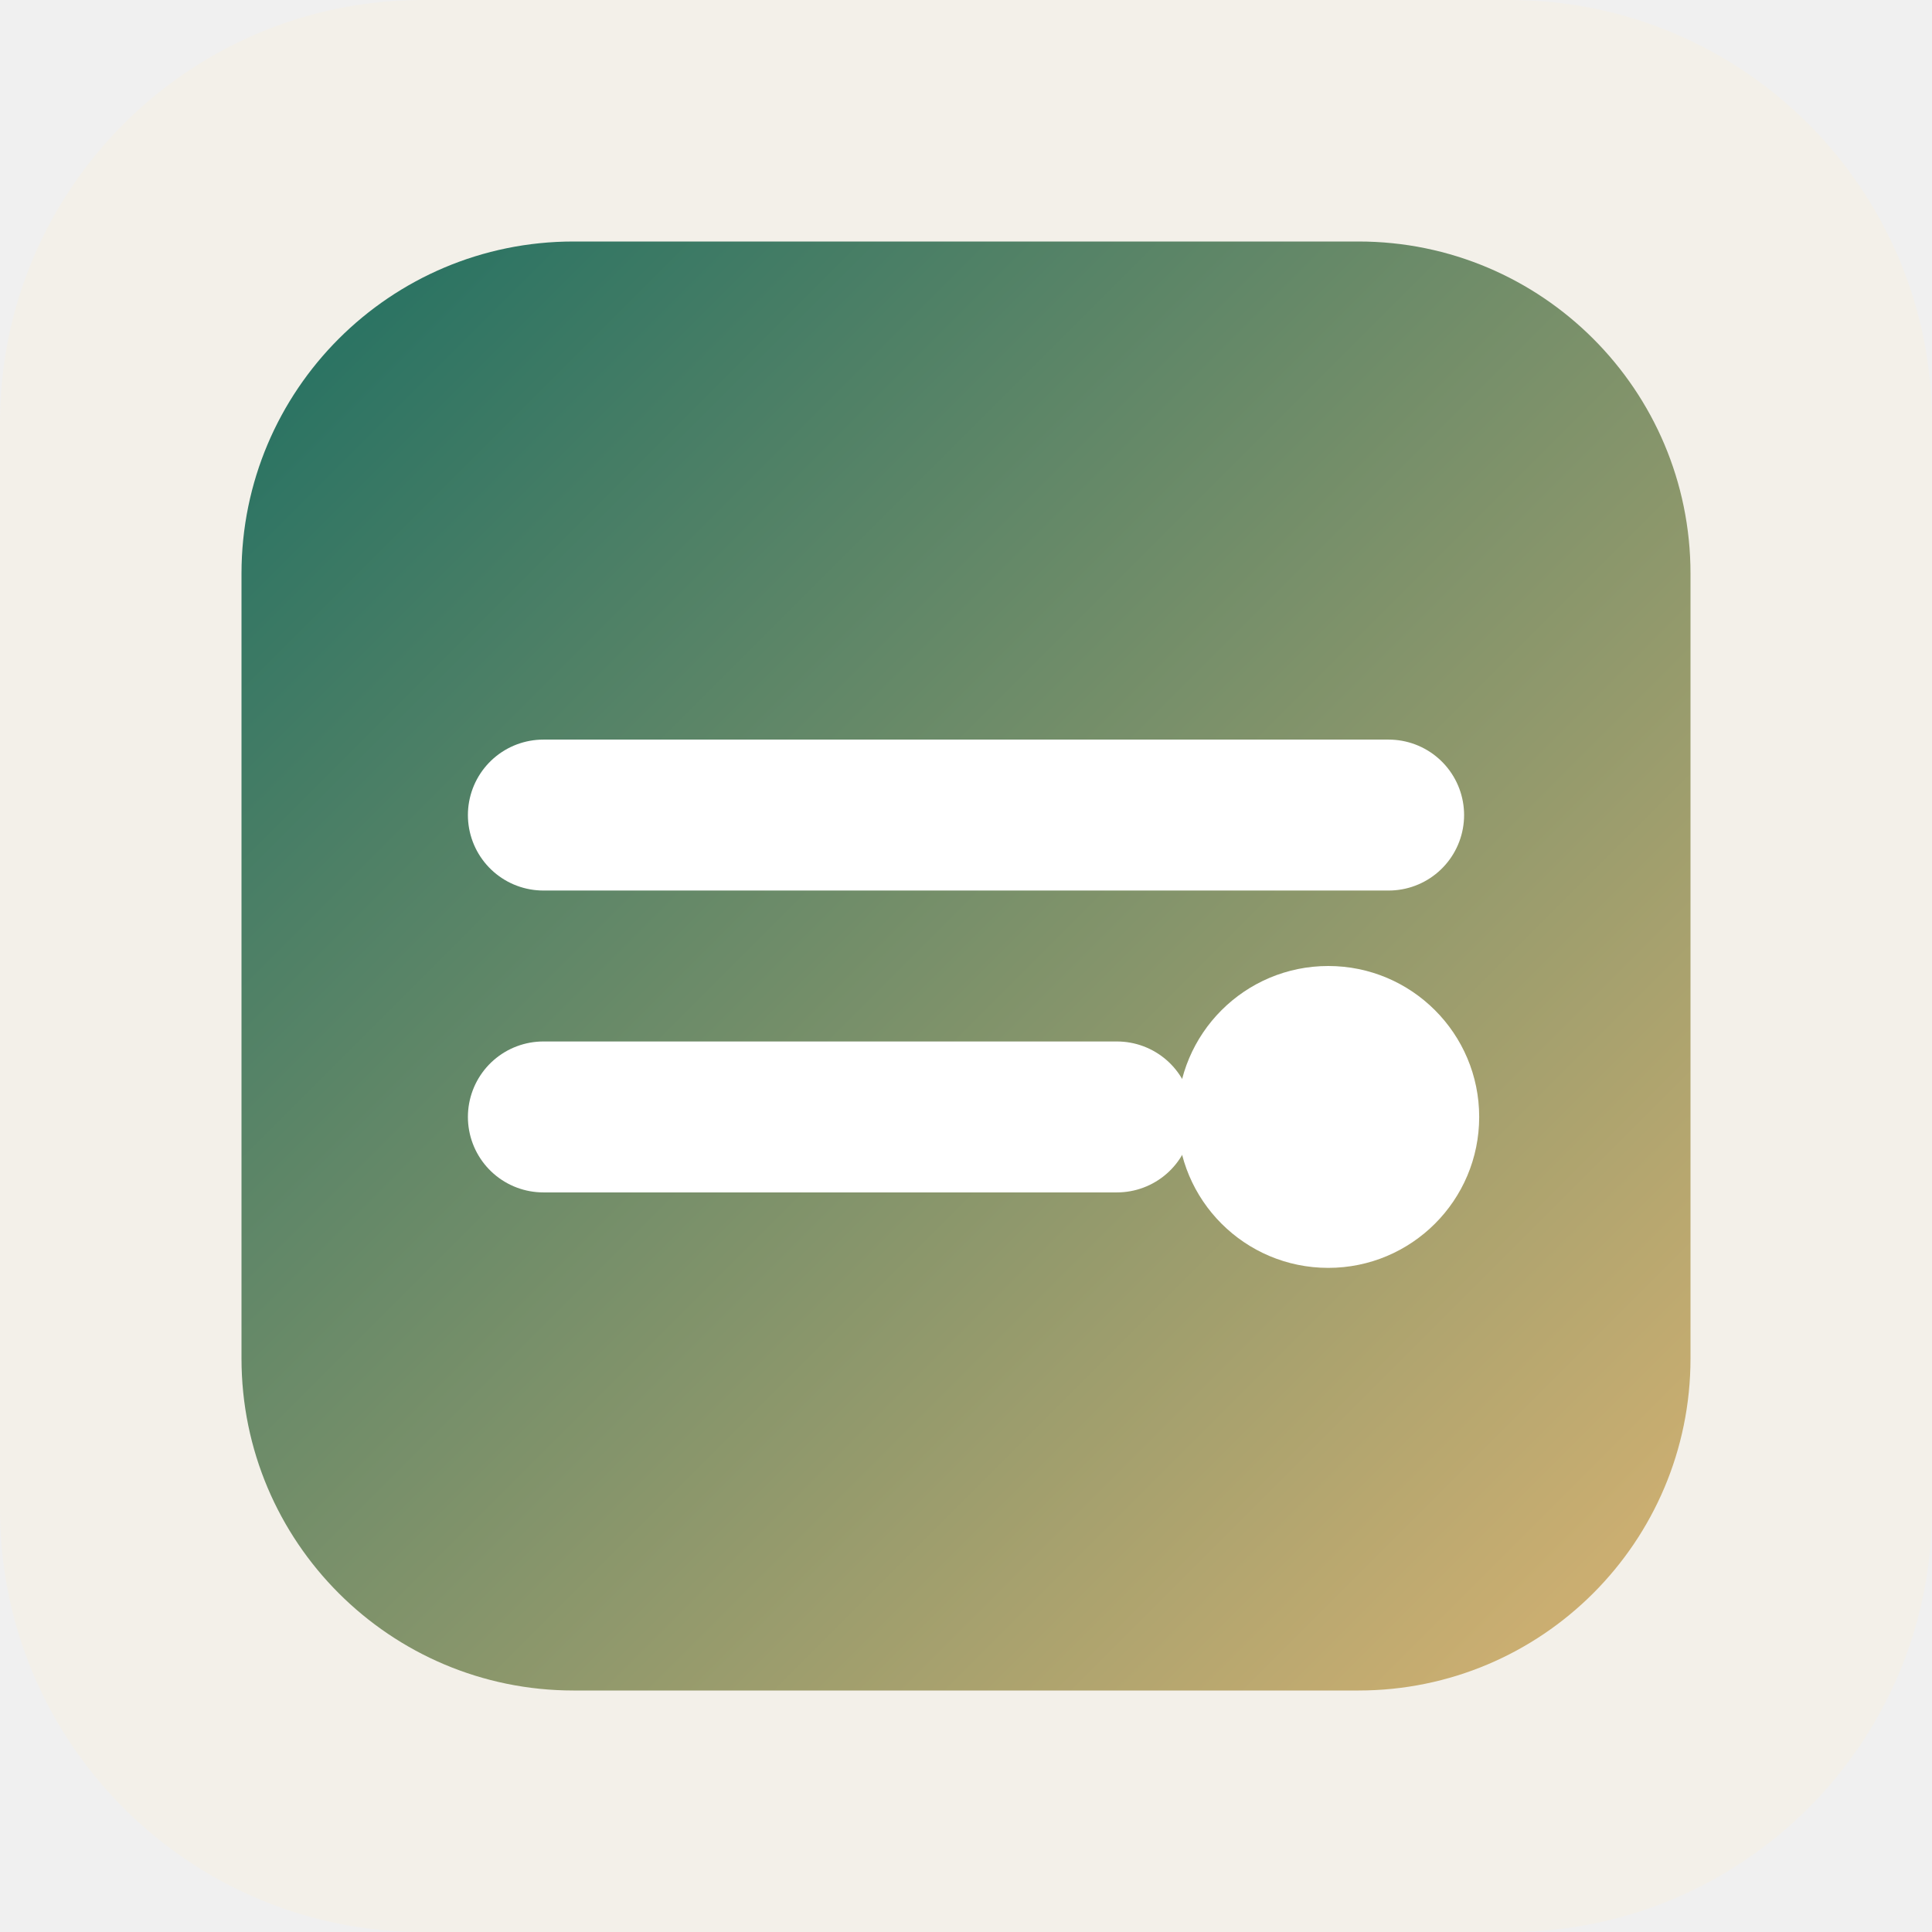
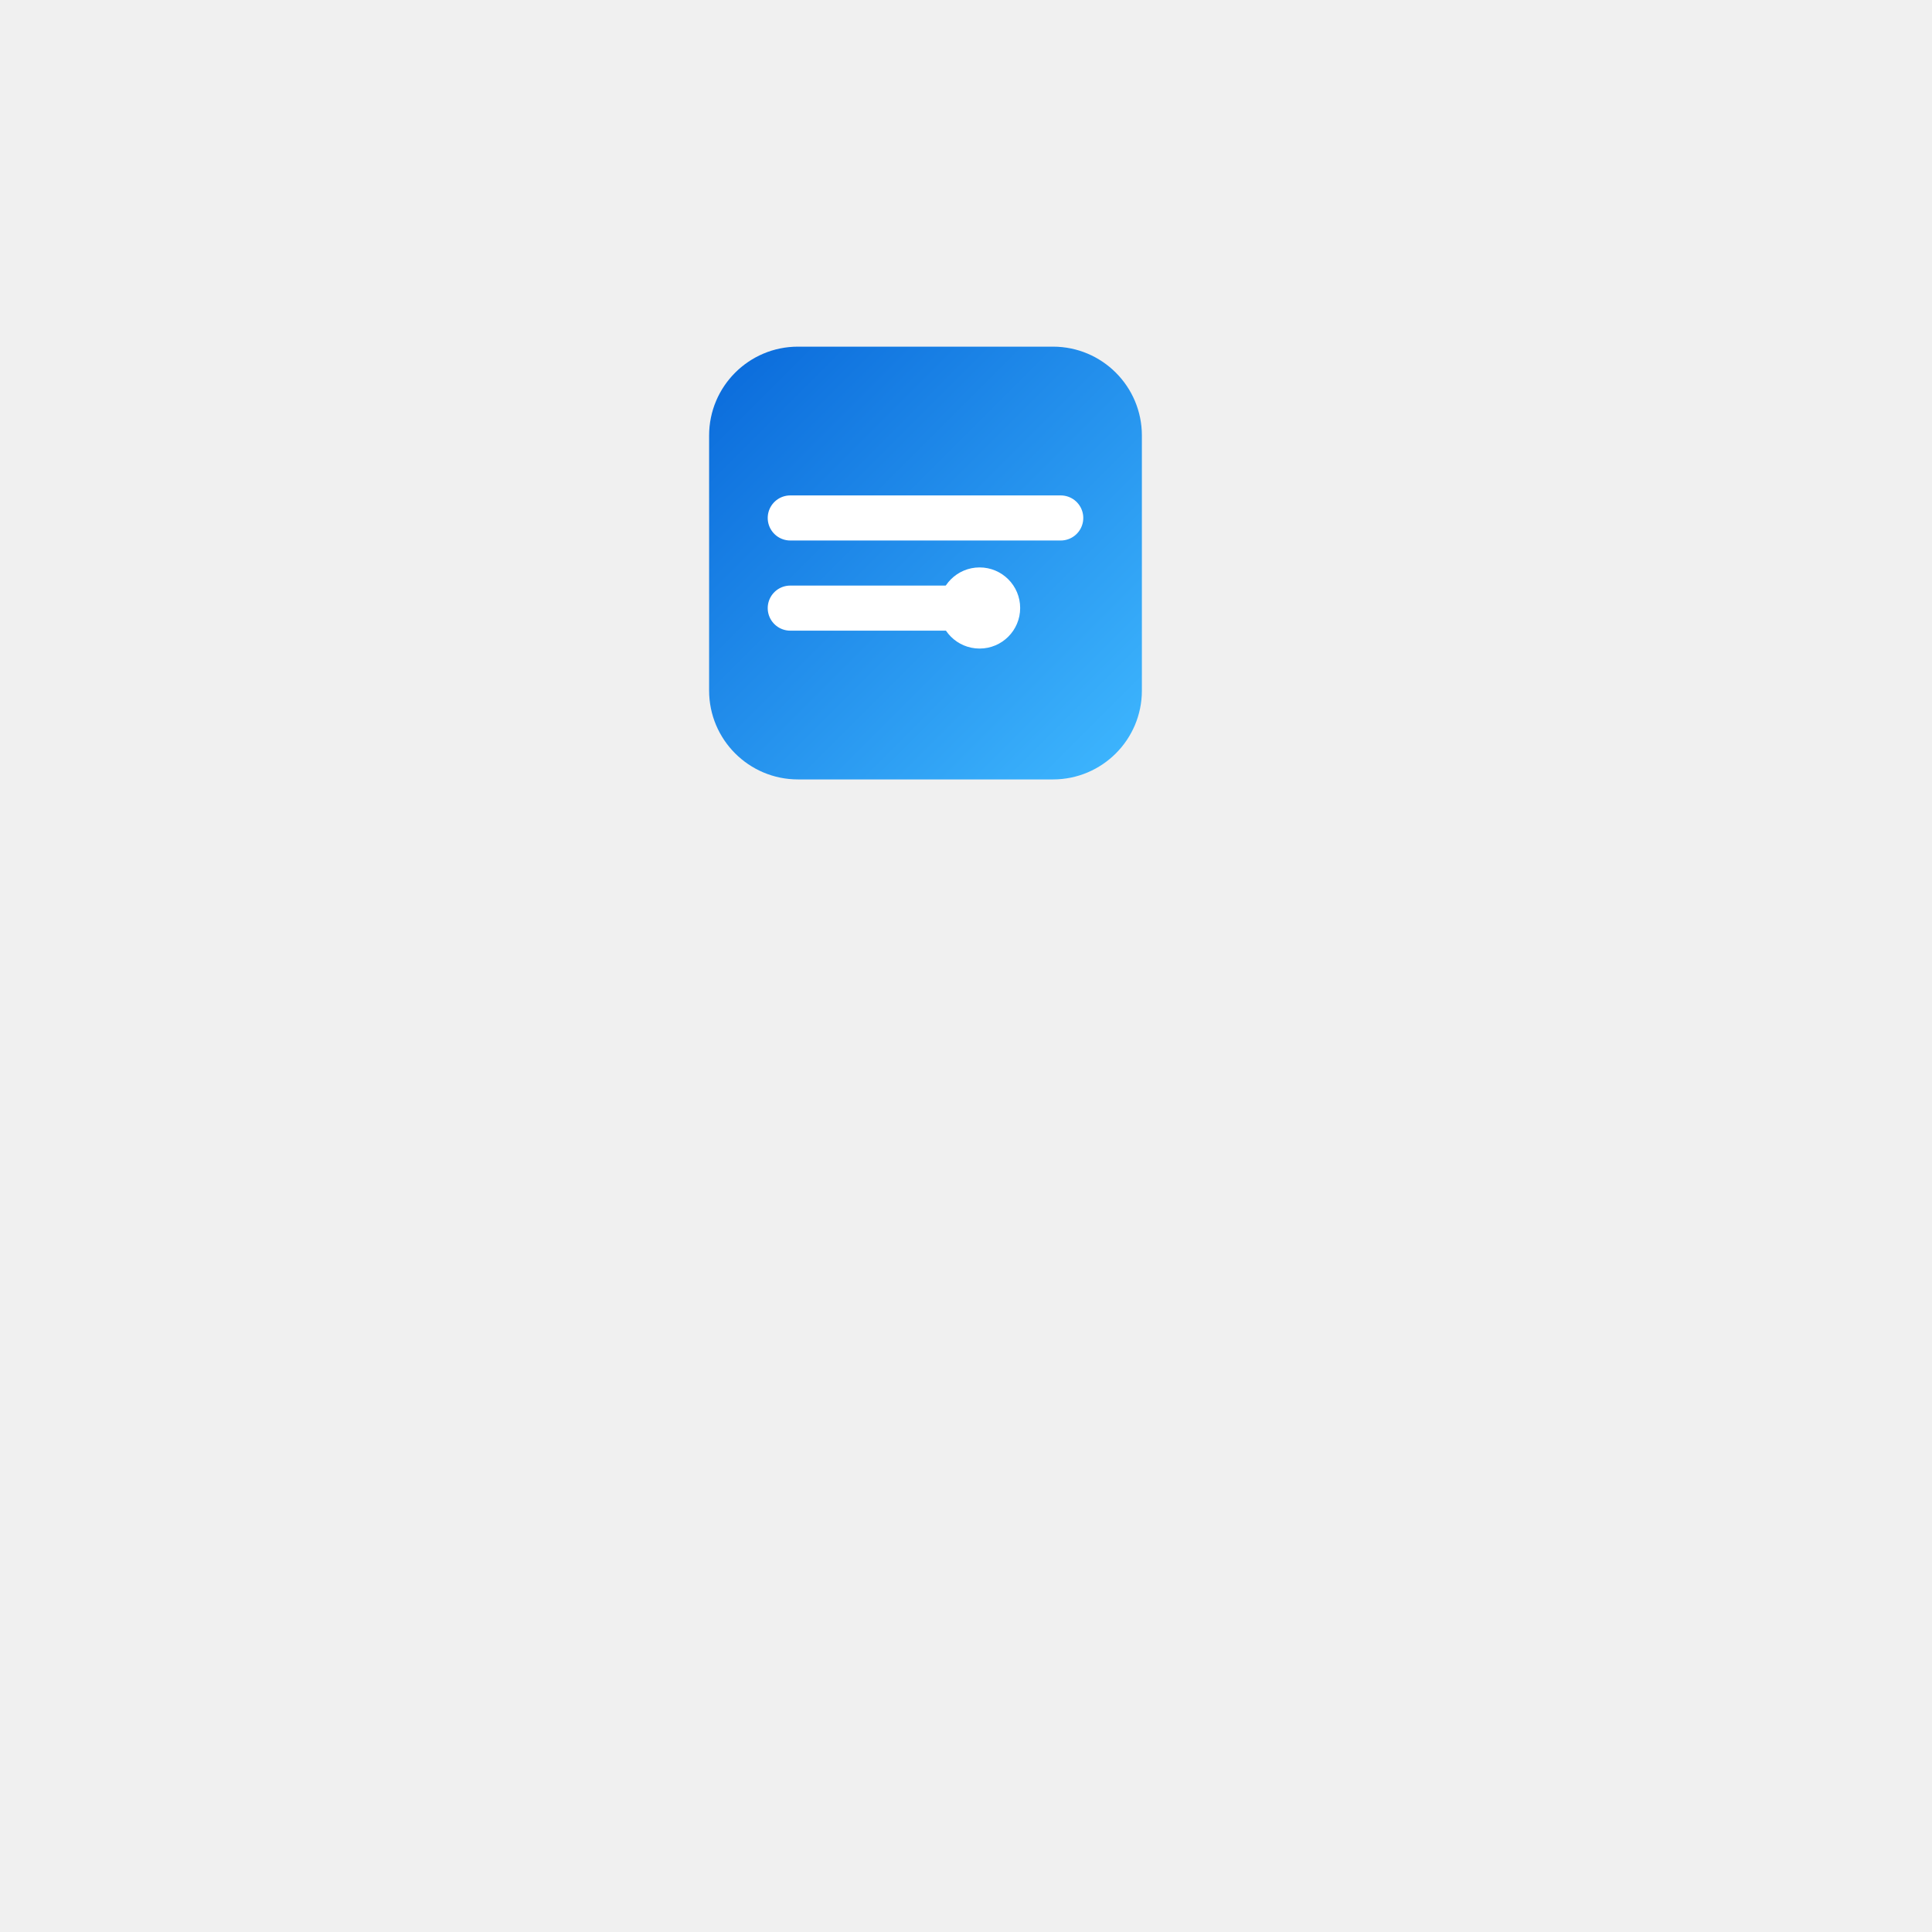
- <svg xmlns="http://www.w3.org/2000/svg" viewBox="0 0 128 128" role="img" aria-label="Skill Marketplace Icon">
+ <svg xmlns="http://www.w3.org/2000/svg" viewBox="0 0 500 500">
  <defs>
-     <linearGradient id="g" x1="0" x2="1" y1="0" y2="1">
-       <stop offset="0%" stop-color="#1f6f62" />
-       <stop offset="100%" stop-color="#d8b372" />
+     <linearGradient id="brand" x1="0" y1="0" x2="1" y2="1">
+       <stop offset="0" stop-color="#0969da" />
+       <stop offset="1" stop-color="#3fb8ff" />
    </linearGradient>
  </defs>
-   <rect width="128" height="128" rx="28" fill="#f3f0e9" />
-   <rect x="16" y="16" width="96" height="96" rx="22" fill="url(#g)" />
-   <path d="M36 54h56M36 74h38" stroke="#ffffff" stroke-width="10" stroke-linecap="round" />
-   <circle cx="88" cy="74" r="10" fill="#ffffff" />
+   <g>
+     <rect x="183.518" y="89.714" width="112" height="112" rx="23" fill="url(#brand)" style="stroke-width: 1;" />
+     <g transform="matrix(1, 0, 0, 1, 0, 5.250008)">
+       <g transform="matrix(1.166667, 0, 0, 1.166667, 183.518, 84.66698)">
+         <path d="M 18 37.826 L 78 37.826 M 18 57.826 L 60 57.826" stroke="#ffffff" stroke-width="10" stroke-linecap="round" />
+       </g>
+     </g>
+     <circle cx="253.518" cy="157.347" r="10.5" fill="#ffffff" style="stroke-width: 1.167;" />
+   </g>
</svg>
